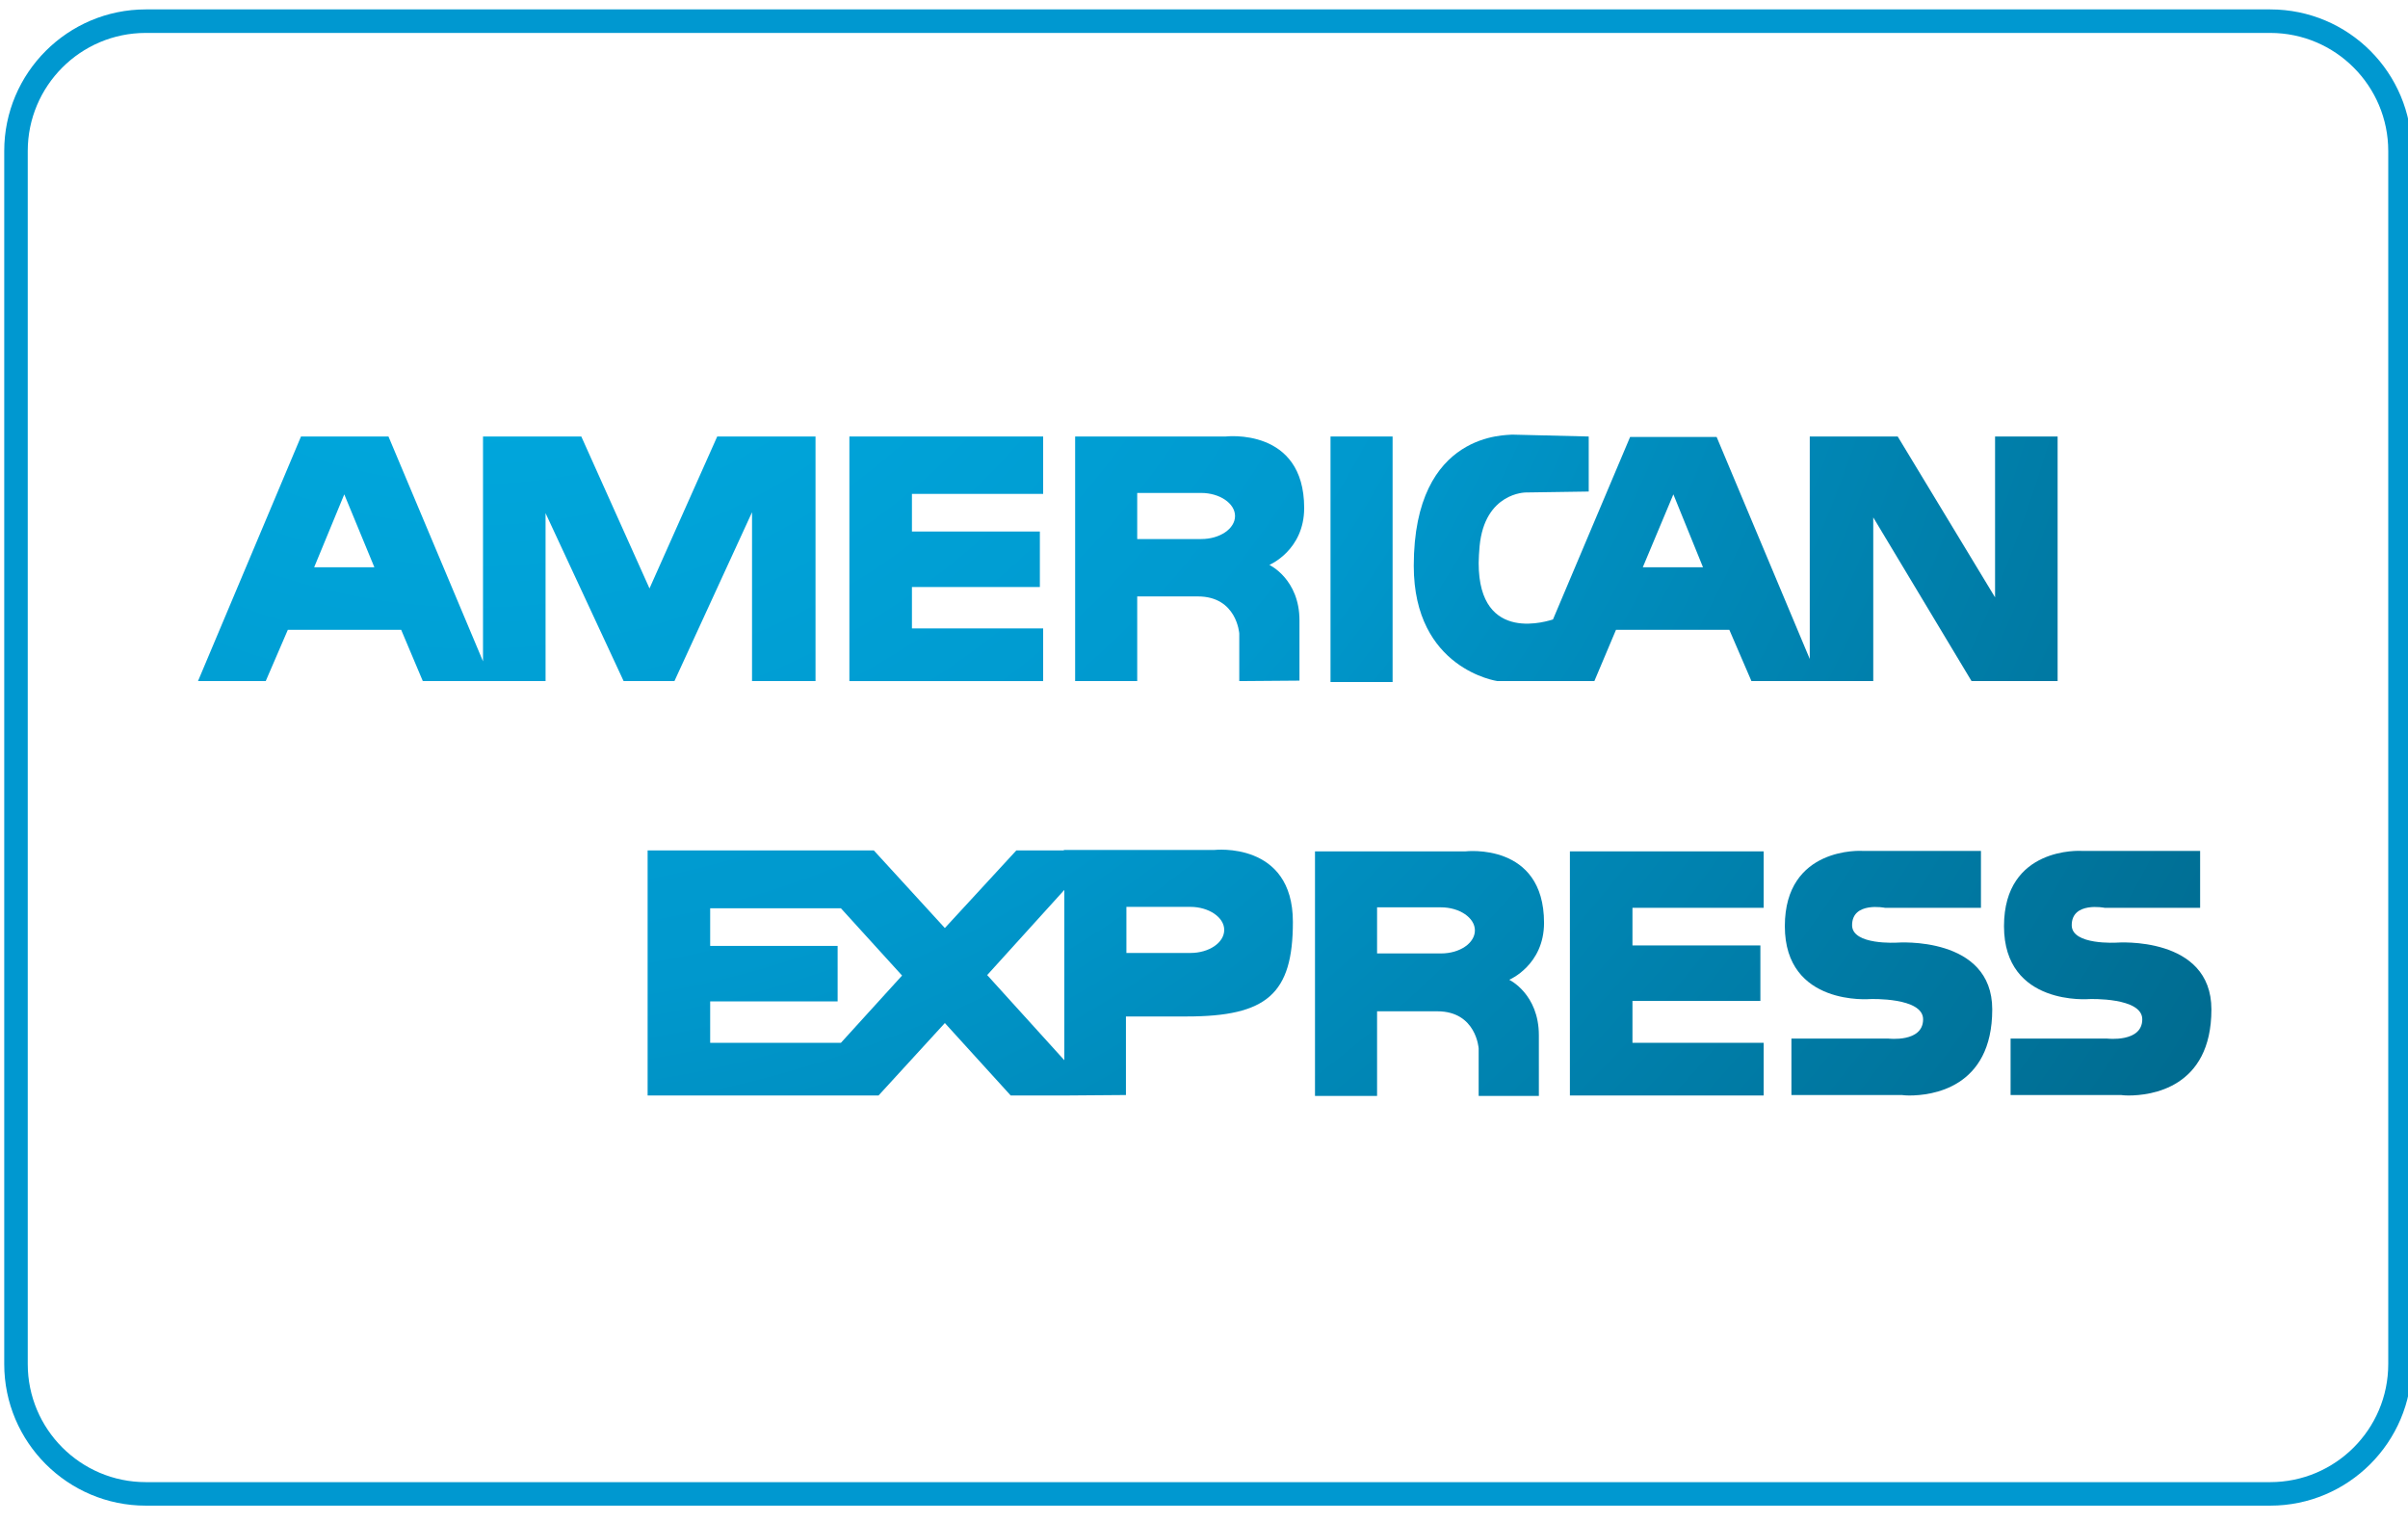
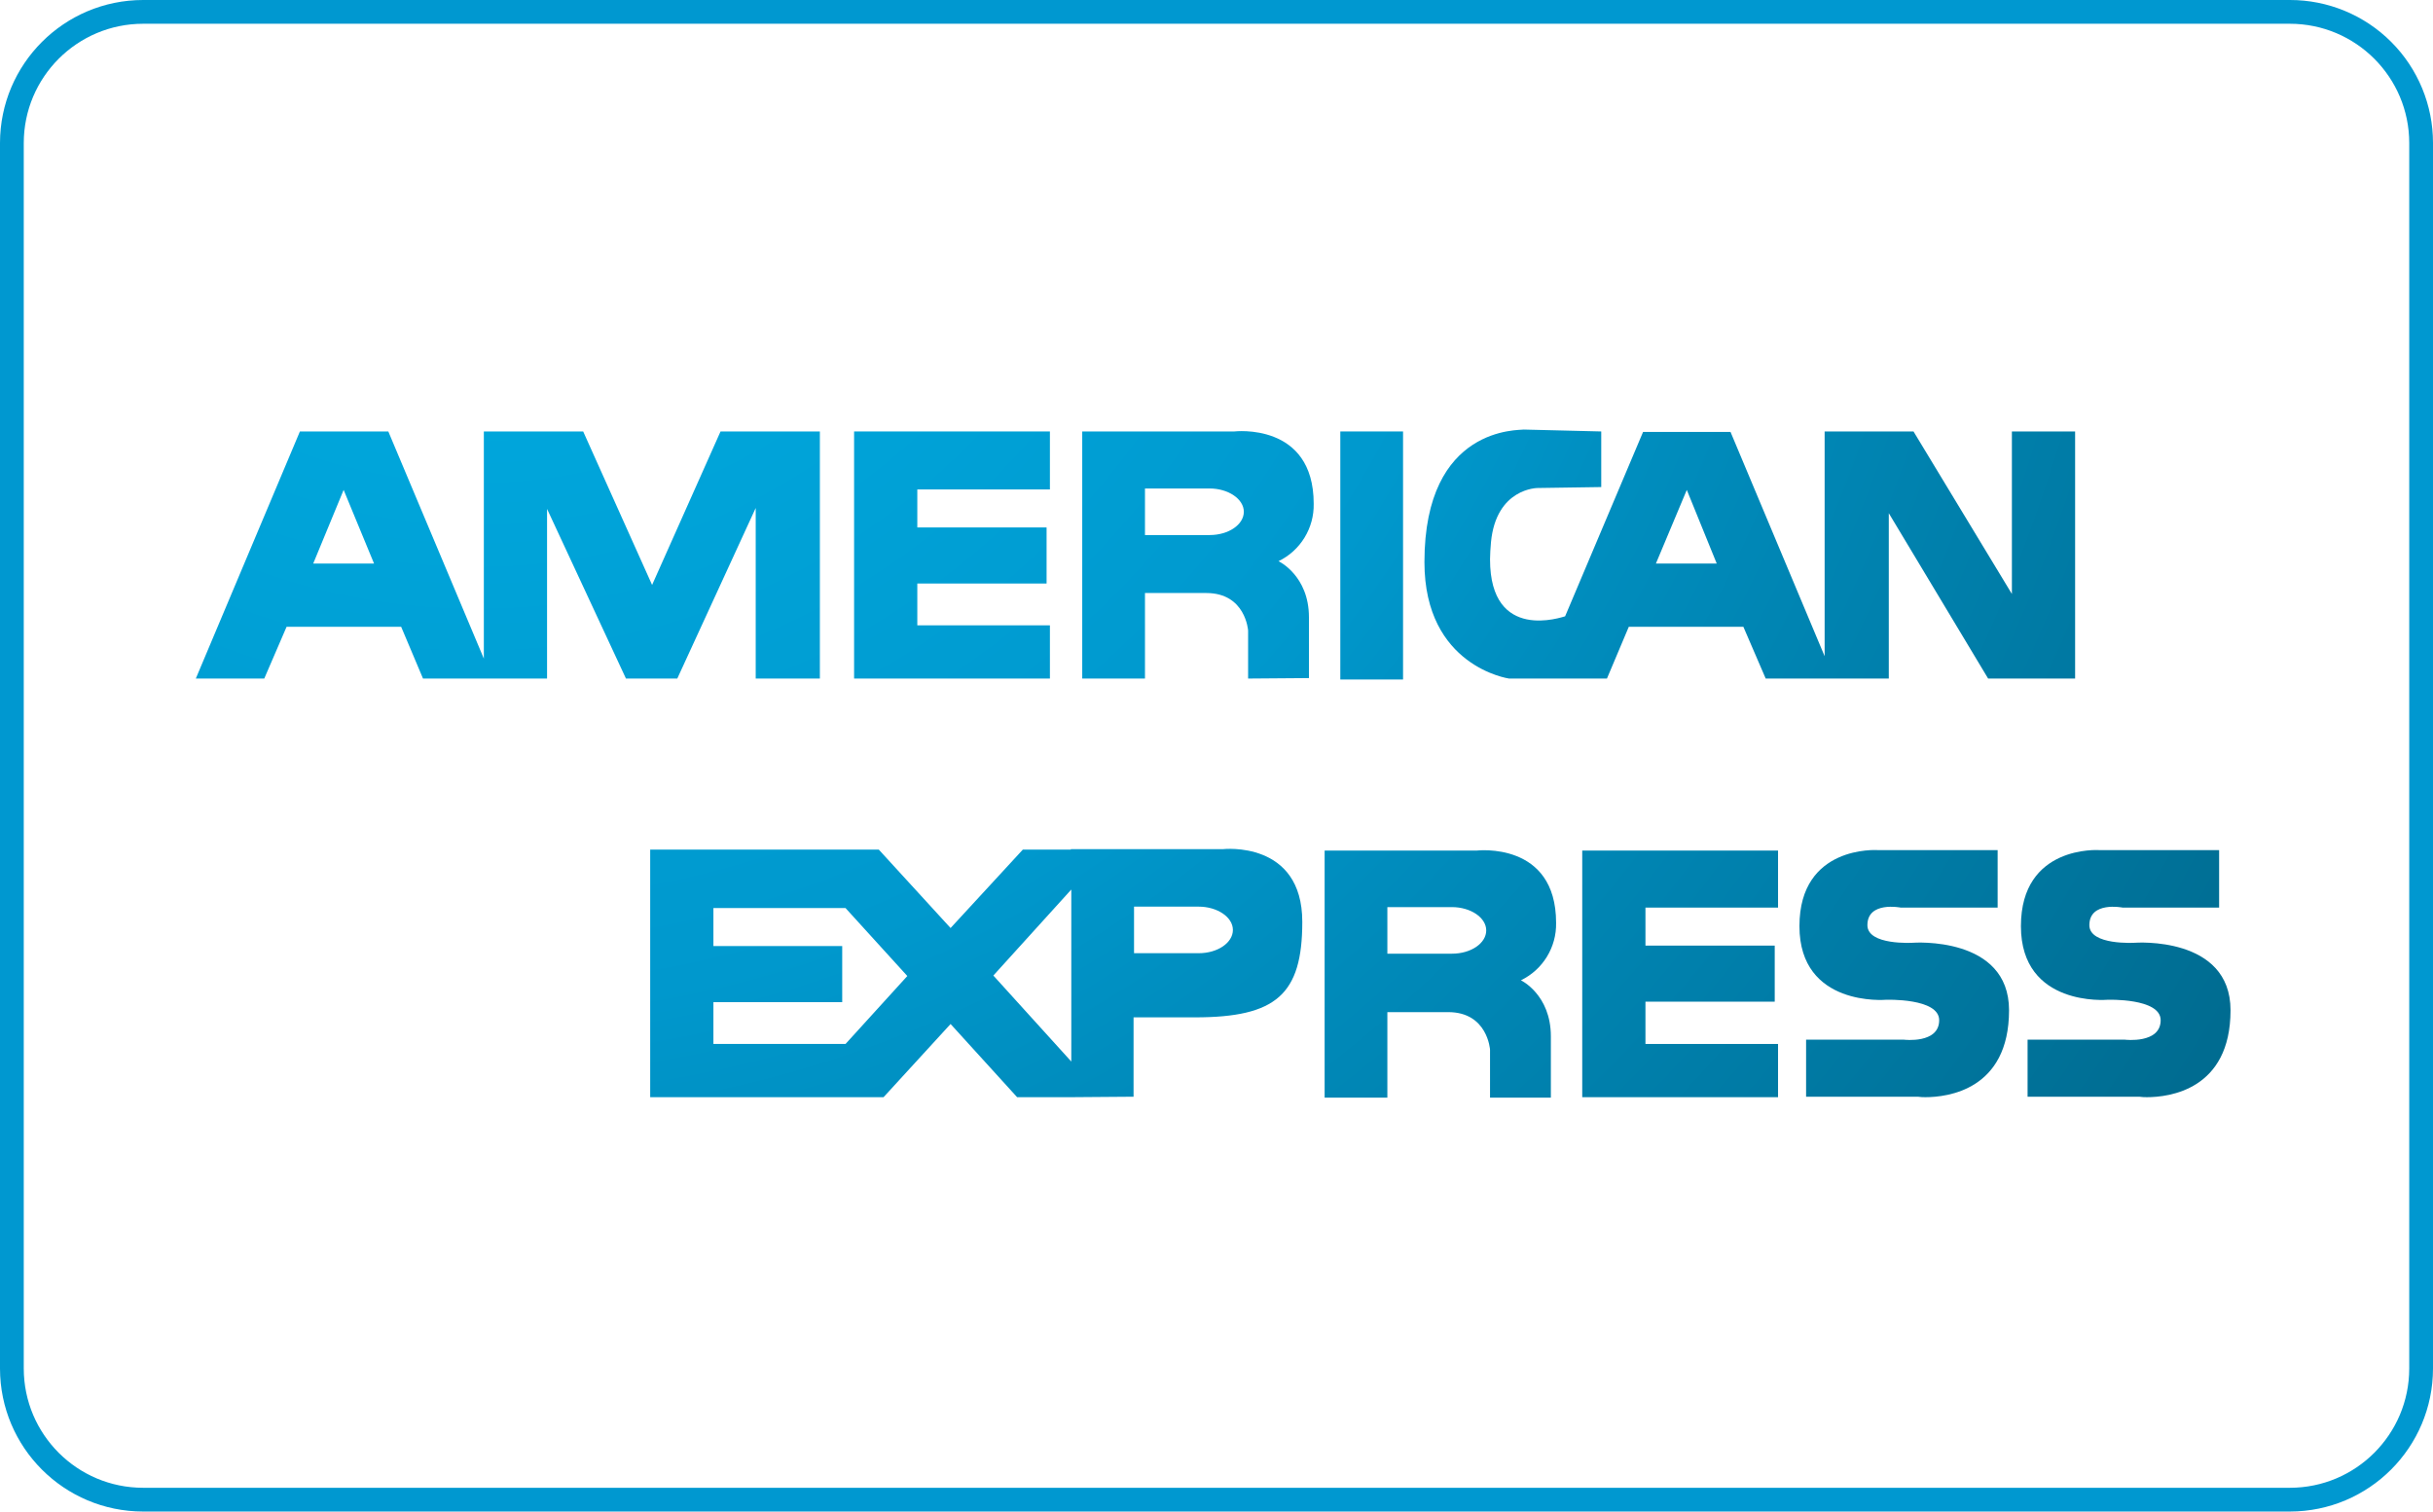
- <svg xmlns="http://www.w3.org/2000/svg" version="1.1" id="Layer_1" x="0px" y="0px" viewBox="0 0 512 323.7" style="enable-background:new 0 0 512 323.7;" xml:space="preserve">
-   <style type="text/css">
- 	.st0{fill:#0098D0;}
- 	.st1{fill:url(#SVGID_2_);}
- 	.st2{fill:url(#SVGID_3_);}
- 	.st3{fill:url(#SVGID_5_);}
- 	.st4{fill:url(#SVGID_6_);}
- 	.st5{fill:url(#SVGID_8_);}
- 	.st6{fill:url(#SVGID_9_);}
- 	.st7{fill:url(#SVGID_11_);}
- 	.st8{fill:url(#SVGID_12_);}
- 	.st9{fill:url(#SVGID_14_);}
- 	.st10{fill:url(#SVGID_15_);}
- </style>
-   <g>
-     <g>
-       <path class="st0" d="M482.7,7c13.9,0,25.1,11.3,25.1,25.1V290c0,13.9-11.3,25.1-25.1,25.1H31c-13.9,0-25.1-11.3-25.1-25.1V32.1    C5.9,18.3,17.1,7,31,7L482.7,7 M482.7,2H31C14.4,2,0.9,15.5,0.9,32.1V290c0,16.6,13.5,30.1,30.1,30.1h451.7    c16.6,0,30.1-13.5,30.1-30.1V32.1C512.8,15.5,499.4,2,482.7,2L482.7,2z" />
-     </g>
-     <g>
-       <g>
-         <g>
-           <g>
-             <radialGradient id="SVGID_2_" cx="101.184" cy="328.024" r="512.078" gradientTransform="matrix(1 0 0 -1 0 321.604)" gradientUnits="userSpaceOnUse">
-               <stop offset="0" style="stop-color:#00B1E7" />
-               <stop offset="0.427" style="stop-color:#0098CD" />
-               <stop offset="0.524" style="stop-color:#008DBE" />
-               <stop offset="0.84" style="stop-color:#006C91" />
-               <stop offset="1" style="stop-color:#005F80" />
-             </radialGradient>
-             <path id="SVGID_1_" class="st1" d="M263.5,144.8v-10.1c0,0-0.5-7.9-8.8-7.9h-12.9v18h-13.2v-52h32c0,0,16.7-2,16.7,15.2       c0,9-7.4,12.1-7.4,12.1s6.4,3,6.4,11.8v12.8L263.5,144.8 M241.8,114.6h13.6c4,0,7.2-2.2,7.2-4.9c0-2.7-3.3-4.9-7.2-4.9h-13.6       L241.8,114.6L241.8,114.6" />
-           </g>
-         </g>
-         <g>
-           <g>
-             <radialGradient id="SVGID_3_" cx="101.202" cy="328.024" r="512.044" gradientTransform="matrix(1 0 0 -1 0 321.604)" gradientUnits="userSpaceOnUse">
-               <stop offset="0" style="stop-color:#00B1E7" />
-               <stop offset="0.427" style="stop-color:#0098CD" />
-               <stop offset="0.524" style="stop-color:#008DBE" />
-               <stop offset="0.84" style="stop-color:#006C91" />
-               <stop offset="1" style="stop-color:#005F80" />
-             </radialGradient>
-             <path id="SVGID_4_" class="st2" d="M419.2,144.8l-20.9-34.8v34.8h-11.4h-2.1h-12.4l-4.7-10.9h-24.1l-4.6,10.9h-12.1h-2.2h-6.3       c0,0-17.8-2.5-17.8-24.5c0-28.9,20.2-27.7,20.9-27.9l16.3,0.4v11.7l-13.4,0.2c0,0-8.7,0-9.8,11.4c-0.1,1.3-0.2,2.5-0.2,3.6       c0,17.6,15.3,12.1,15.8,12l16.4-38.8H365l19.8,47.2V92.8h18.7l20.7,34.2V92.8h13.3v52H419.2 M349.3,120.6h12.8l-6.3-15.5       L349.3,120.6L349.3,120.6" />
-           </g>
-         </g>
-         <g>
-           <g>
-             <radialGradient id="SVGID_5_" cx="101.203" cy="328.016" r="512.048" gradientTransform="matrix(1 0 0 -1 0 321.604)" gradientUnits="userSpaceOnUse">
-               <stop offset="0" style="stop-color:#00B1E7" />
-               <stop offset="0.427" style="stop-color:#0098CD" />
-               <stop offset="0.524" style="stop-color:#008DBE" />
-               <stop offset="0.84" style="stop-color:#006C91" />
-               <stop offset="1" style="stop-color:#005F80" />
-             </radialGradient>
-             <path id="SVGID_7_" class="st3" d="M159.9,144.8v-35.9l-16.5,35.9h-10.8l-16.6-35.7v35.7h-11.5h-1.8H89.9l-4.6-10.9H61.2       l-4.7,10.9H42.1l21.9-52h18.6l20.1,47.8V92.8h20.9l14.5,32.3l14.4-32.3h20.9v52H159.9 M66.8,120.6h12.8l-6.4-15.5L66.8,120.6       L66.8,120.6" />
-           </g>
-         </g>
-         <g>
-           <g>
-             <radialGradient id="SVGID_6_" cx="101.174" cy="328.016" r="512.087" gradientTransform="matrix(1 0 0 -1 0 321.604)" gradientUnits="userSpaceOnUse">
-               <stop offset="0" style="stop-color:#00B1E7" />
-               <stop offset="0.427" style="stop-color:#0098CD" />
-               <stop offset="0.524" style="stop-color:#008DBE" />
-               <stop offset="0.84" style="stop-color:#006C91" />
-               <stop offset="1" style="stop-color:#005F80" />
-             </radialGradient>
-             <polyline id="SVGID_10_" class="st4" points="180.6,144.8 180.6,92.8 221.8,92.8 221.8,105 193.9,105 193.9,113 221.1,113        221.1,124.8 193.9,124.8 193.9,133.6 221.8,133.6 221.8,144.8 180.6,144.8      " />
-           </g>
-         </g>
-         <g>
-           <g>
-             <radialGradient id="SVGID_8_" cx="101.194" cy="328.014" r="512.057" gradientTransform="matrix(1 0 0 -1 0 321.604)" gradientUnits="userSpaceOnUse">
-               <stop offset="0" style="stop-color:#00B1E7" />
-               <stop offset="0.427" style="stop-color:#0098CD" />
-               <stop offset="0.524" style="stop-color:#008DBE" />
-               <stop offset="0.84" style="stop-color:#006C91" />
-               <stop offset="1" style="stop-color:#005F80" />
-             </radialGradient>
-             <polyline id="SVGID_13_" class="st5" points="282.9,145 282.9,92.8 296.1,92.8 296.1,145 282.9,145      " />
-           </g>
-         </g>
-       </g>
-       <g>
-         <g>
-           <g>
-             <radialGradient id="SVGID_9_" cx="101.194" cy="328.016" r="512.043" gradientTransform="matrix(1 0 0 -1 0 321.604)" gradientUnits="userSpaceOnUse">
-               <stop offset="0" style="stop-color:#00B1E7" />
-               <stop offset="0.427" style="stop-color:#0098CD" />
-               <stop offset="0.524" style="stop-color:#008DBE" />
-               <stop offset="0.84" style="stop-color:#006C91" />
-               <stop offset="1" style="stop-color:#005F80" />
-             </radialGradient>
-             <path id="SVGID_16_" class="st6" d="M314.4,233v-10.1c0,0-0.5-7.9-8.8-7.9h-12.8v18h-13.2v-52h32c0,0,16.7-2,16.7,15.2       c0,9-7.4,12.1-7.4,12.1s6.3,3,6.3,11.8V233L314.4,233 M292.8,202.7h13.6c4,0,7.2-2.2,7.2-4.9c0-2.7-3.3-4.9-7.2-4.9h-13.6       V202.7L292.8,202.7" />
-           </g>
-         </g>
-         <g>
-           <g>
-             <radialGradient id="SVGID_11_" cx="101.2" cy="328.031" r="512.073" gradientTransform="matrix(1 0 0 -1 0 321.604)" gradientUnits="userSpaceOnUse">
-               <stop offset="0" style="stop-color:#00B1E7" />
-               <stop offset="0.427" style="stop-color:#0098CD" />
-               <stop offset="0.524" style="stop-color:#008DBE" />
-               <stop offset="0.84" style="stop-color:#006C91" />
-               <stop offset="1" style="stop-color:#005F80" />
-             </radialGradient>
-             <path id="SVGID_19_" class="st7" d="M226.4,232.9h-11.5l-14-15.4l-14.1,15.4h-8h-41.1v-52.1h41.1h7l15.1,16.5l15.2-16.5h10.1       v-0.1h32c0,0,16.7-1.9,16.7,15.3c0,15.3-5.5,20.1-22.6,20.1h-12.9v16.7L226.4,232.9 M209.9,207.3l16.4,18.1v-36.2L209.9,207.3       L209.9,207.3 M151,221.7h27.8l13-14.3l-13-14.3H151v8h27.1v11.8H151V221.7L151,221.7 M239.5,202.6h13.6c4,0,7.2-2.2,7.2-4.9       c0-2.7-3.3-4.9-7.2-4.9h-13.6V202.6L239.5,202.6" />
-           </g>
-         </g>
-         <g>
-           <g>
-             <radialGradient id="SVGID_12_" cx="101.203" cy="328.011" r="512.04" gradientTransform="matrix(1 0 0 -1 0 321.604)" gradientUnits="userSpaceOnUse">
-               <stop offset="0" style="stop-color:#00B1E7" />
-               <stop offset="0.427" style="stop-color:#0098CD" />
-               <stop offset="0.524" style="stop-color:#008DBE" />
-               <stop offset="0.84" style="stop-color:#006C91" />
-               <stop offset="1" style="stop-color:#005F80" />
-             </radialGradient>
-             <path id="SVGID_22_" class="st8" d="M404.4,232.8h-23.5v-12h20.6c0,0,7.4,0.9,7.4-4.1c0-4.7-11.2-4.3-11.2-4.3       s-18.2,1.6-18.2-15.5c0-17,16.4-16,16.4-16h25.3V193h-20.4c0,0-7-1.4-7,3.7c0,4.3,9.6,3.7,9.6,3.7s20.2-1.5,20.2,14.2       c0,16.8-13,18.3-17.6,18.3C405,232.9,404.4,232.8,404.4,232.8" />
-           </g>
-         </g>
-         <g>
-           <g>
-             <radialGradient id="SVGID_14_" cx="101.193" cy="328.02" r="512.066" gradientTransform="matrix(1 0 0 -1 0 321.604)" gradientUnits="userSpaceOnUse">
-               <stop offset="0" style="stop-color:#00B1E7" />
-               <stop offset="0.427" style="stop-color:#0098CD" />
-               <stop offset="0.524" style="stop-color:#008DBE" />
-               <stop offset="0.84" style="stop-color:#006C91" />
-               <stop offset="1" style="stop-color:#005F80" />
-             </radialGradient>
-             <polyline id="SVGID_25_" class="st9" points="333.8,232.9 333.8,181 375,181 375,193 347.1,193 347.1,201 374.3,201        374.3,212.8 347.1,212.8 347.1,221.7 375,221.7 375,232.9 333.8,232.9      " />
-           </g>
-         </g>
-         <g>
-           <g>
-             <radialGradient id="SVGID_15_" cx="101.204" cy="328.011" r="512.027" gradientTransform="matrix(1 0 0 -1 0 321.604)" gradientUnits="userSpaceOnUse">
-               <stop offset="0" style="stop-color:#00B1E7" />
-               <stop offset="0.427" style="stop-color:#0098CD" />
-               <stop offset="0.524" style="stop-color:#008DBE" />
-               <stop offset="0.84" style="stop-color:#006C91" />
-               <stop offset="1" style="stop-color:#005F80" />
-             </radialGradient>
-             <path id="SVGID_28_" class="st10" d="M451,232.8h-23.5v-12H448c0,0,7.5,0.9,7.5-4.1c0-4.7-11.2-4.3-11.2-4.3       s-18.2,1.6-18.2-15.5c0-17,16.4-16,16.4-16h25.3V193h-20.3c0,0-7-1.4-7,3.7c0,4.3,9.6,3.7,9.6,3.7s20.1-1.5,20.1,14.2       c0,16.8-13,18.3-17.6,18.3C451.6,232.9,451,232.8,451,232.8" />
-           </g>
-         </g>
-       </g>
-     </g>
-   </g>
+ <svg xmlns="http://www.w3.org/2000/svg" xmlns:xlink="http://www.w3.org/1999/xlink" id="Layer_1" data-name="Layer 1" viewBox="0 0 511.9 318.1">
+   <defs>
+     <style>.cls-1{fill:#0098d0;}.cls-2{fill:url(#radial-gradient);}.cls-3{fill:url(#radial-gradient-2);}.cls-4{fill:url(#radial-gradient-3);}.cls-5{fill:url(#radial-gradient-4);}.cls-6{fill:url(#radial-gradient-5);}.cls-7{fill:url(#radial-gradient-6);}.cls-8{fill:url(#radial-gradient-7);}.cls-9{fill:url(#radial-gradient-8);}.cls-10{fill:url(#radial-gradient-9);}.cls-11{fill:url(#radial-gradient-10);}</style>
+     <radialGradient id="radial-gradient" cx="101.18" cy="751.98" r="512.08" gradientTransform="translate(0 -758.4)" gradientUnits="userSpaceOnUse">
+       <stop offset="0" stop-color="#00b1e7" />
+       <stop offset="0.43" stop-color="#0098cd" />
+       <stop offset="0.52" stop-color="#008dbe" />
+       <stop offset="0.84" stop-color="#006c91" />
+       <stop offset="1" stop-color="#005f80" />
+     </radialGradient>
+     <radialGradient id="radial-gradient-2" cx="101.2" cy="751.98" r="512.04" xlink:href="#radial-gradient" />
+     <radialGradient id="radial-gradient-3" cx="101.2" cy="751.98" r="512.05" xlink:href="#radial-gradient" />
+     <radialGradient id="radial-gradient-4" cx="101.17" cy="751.98" r="512.09" gradientTransform="translate(-0.9 -760.4)" xlink:href="#radial-gradient" />
+     <radialGradient id="radial-gradient-5" cx="101.19" cy="751.99" r="512.06" gradientTransform="translate(-0.9 -760.4)" xlink:href="#radial-gradient" />
+     <radialGradient id="radial-gradient-6" cx="101.19" cy="751.98" r="512.04" xlink:href="#radial-gradient" />
+     <radialGradient id="radial-gradient-7" cx="101.2" cy="751.97" r="512.07" xlink:href="#radial-gradient" />
+     <radialGradient id="radial-gradient-8" cx="101.2" cy="751.99" r="512.04" xlink:href="#radial-gradient" />
+     <radialGradient id="radial-gradient-9" cx="101.19" cy="751.98" r="512.07" gradientTransform="translate(-0.9 -760.4)" xlink:href="#radial-gradient" />
+     <radialGradient id="radial-gradient-10" cx="101.2" cy="751.99" r="512.03" xlink:href="#radial-gradient" />
+   </defs>
+   <path class="cls-1" d="M482.7,7a25.12,25.12,0,0,1,25.1,25.1V290a25.12,25.12,0,0,1-25.1,25.1H31A25.12,25.12,0,0,1,5.9,290V32.1A25.12,25.12,0,0,1,31,7H482.7m0-5H31A30.13,30.13,0,0,0,.9,32.1V290A30.13,30.13,0,0,0,31,320.1H482.7A30.13,30.13,0,0,0,512.8,290V32.1A30.07,30.07,0,0,0,482.7,2Z" transform="translate(-0.9 -2)" />
+   <path id="SVGID" class="cls-2" d="M263.5,144.8V134.7s-.5-7.9-8.8-7.9H241.8v18H228.6v-52h32s16.7-2,16.7,15.2a13.13,13.13,0,0,1-7.4,12.1s6.4,3,6.4,11.8v12.8l-12.8.1m-21.7-30.2h13.6c4,0,7.2-2.2,7.2-4.9s-3.3-4.9-7.2-4.9H241.8v9.8h0" transform="translate(-0.9 -2)" />
+   <path id="SVGID-2" data-name="SVGID" class="cls-3" d="M419.2,144.8,398.3,110v34.8H372.4l-4.7-10.9H343.6L339,144.8H318.4s-17.8-2.5-17.8-24.5c0-28.9,20.2-27.7,20.9-27.9l16.3.4v11.7l-13.4.2s-8.7,0-9.8,11.4c-.1,1.3-.2,2.5-.2,3.6,0,17.6,15.3,12.1,15.8,12l16.4-38.8H365l19.8,47.2V92.8h18.7L424.2,127V92.8h13.3v52H419.2m-69.9-24.2h12.8l-6.3-15.5-6.5,15.5h0" transform="translate(-0.9 -2)" />
+   <path id="SVGID-3" data-name="SVGID" class="cls-4" d="M159.9,144.8V108.9l-16.5,35.9H132.6L116,109.1v35.7H89.9l-4.6-10.9H61.2l-4.7,10.9H42.1L64,92.8H82.6l20.1,47.8V92.8h20.9l14.5,32.3,14.4-32.3h20.9v52H159.9M66.8,120.6H79.6l-6.4-15.5-6.4,15.5h0" transform="translate(-0.9 -2)" />
+   <polyline id="SVGID-4" data-name="SVGID" class="cls-5" points="179.7 142.8 179.7 90.8 220.9 90.8 220.9 103 193 103 193 111 220.2 111 220.2 122.8 193 122.8 193 131.6 220.9 131.6 220.9 142.8 179.7 142.8" />
+   <polyline id="SVGID-5" data-name="SVGID" class="cls-6" points="282 143 282 90.8 295.2 90.8 295.2 143 282 143" />
+   <path id="SVGID-6" data-name="SVGID" class="cls-7" d="M314.4,233V222.9s-.5-7.9-8.8-7.9H292.8v18H279.6V181h32s16.7-2,16.7,15.2a13.13,13.13,0,0,1-7.4,12.1s6.3,3,6.3,11.8V233H314.4m-21.6-30.3h13.6c4,0,7.2-2.2,7.2-4.9s-3.3-4.9-7.2-4.9H292.8v9.8h0" transform="translate(-0.9 -2)" />
+   <path id="SVGID-7" data-name="SVGID" class="cls-8" d="M226.4,232.9H214.9l-14-15.4-14.1,15.4H137.7V180.8h48.1l15.1,16.5,15.2-16.5h10.1v-.1h32s16.7-1.9,16.7,15.3c0,15.3-5.5,20.1-22.6,20.1H239.4v16.7l-13,.1m-16.5-25.6,16.4,18.1V189.2l-16.4,18.1h0M151,221.7h27.8l13-14.3-13-14.3H151v8h27.1v11.8H151v8.8h0m88.5-19.1h13.6c4,0,7.2-2.2,7.2-4.9s-3.3-4.9-7.2-4.9H239.5v9.8h0" transform="translate(-0.9 -2)" />
+   <path id="SVGID-8" data-name="SVGID" class="cls-9" d="M404.4,232.8H380.9v-12h20.6s7.4.9,7.4-4.1c0-4.7-11.2-4.3-11.2-4.3s-18.2,1.6-18.2-15.5,16.4-16,16.4-16h25.3V193H400.8s-7-1.4-7,3.7c0,4.3,9.6,3.7,9.6,3.7s20.2-1.5,20.2,14.2c0,16.8-13,18.3-17.6,18.3a10.76,10.76,0,0,1-1.6-.1" transform="translate(-0.9 -2)" />
+   <polyline id="SVGID-9" data-name="SVGID" class="cls-10" points="332.9 230.9 332.9 179 374.1 179 374.1 191 346.2 191 346.2 199 373.4 199 373.4 210.8 346.2 210.8 346.2 219.7 374.1 219.7 374.1 230.9 332.9 230.9" />
+   <path id="SVGID-10" data-name="SVGID" class="cls-11" d="M451,232.8H427.5v-12H448s7.5.9,7.5-4.1c0-4.7-11.2-4.3-11.2-4.3s-18.2,1.6-18.2-15.5,16.4-16,16.4-16h25.3V193H447.5s-7-1.4-7,3.7c0,4.3,9.6,3.7,9.6,3.7s20.1-1.5,20.1,14.2c0,16.8-13,18.3-17.6,18.3a10.76,10.76,0,0,1-1.6-.1" transform="translate(-0.9 -2)" />
</svg>
